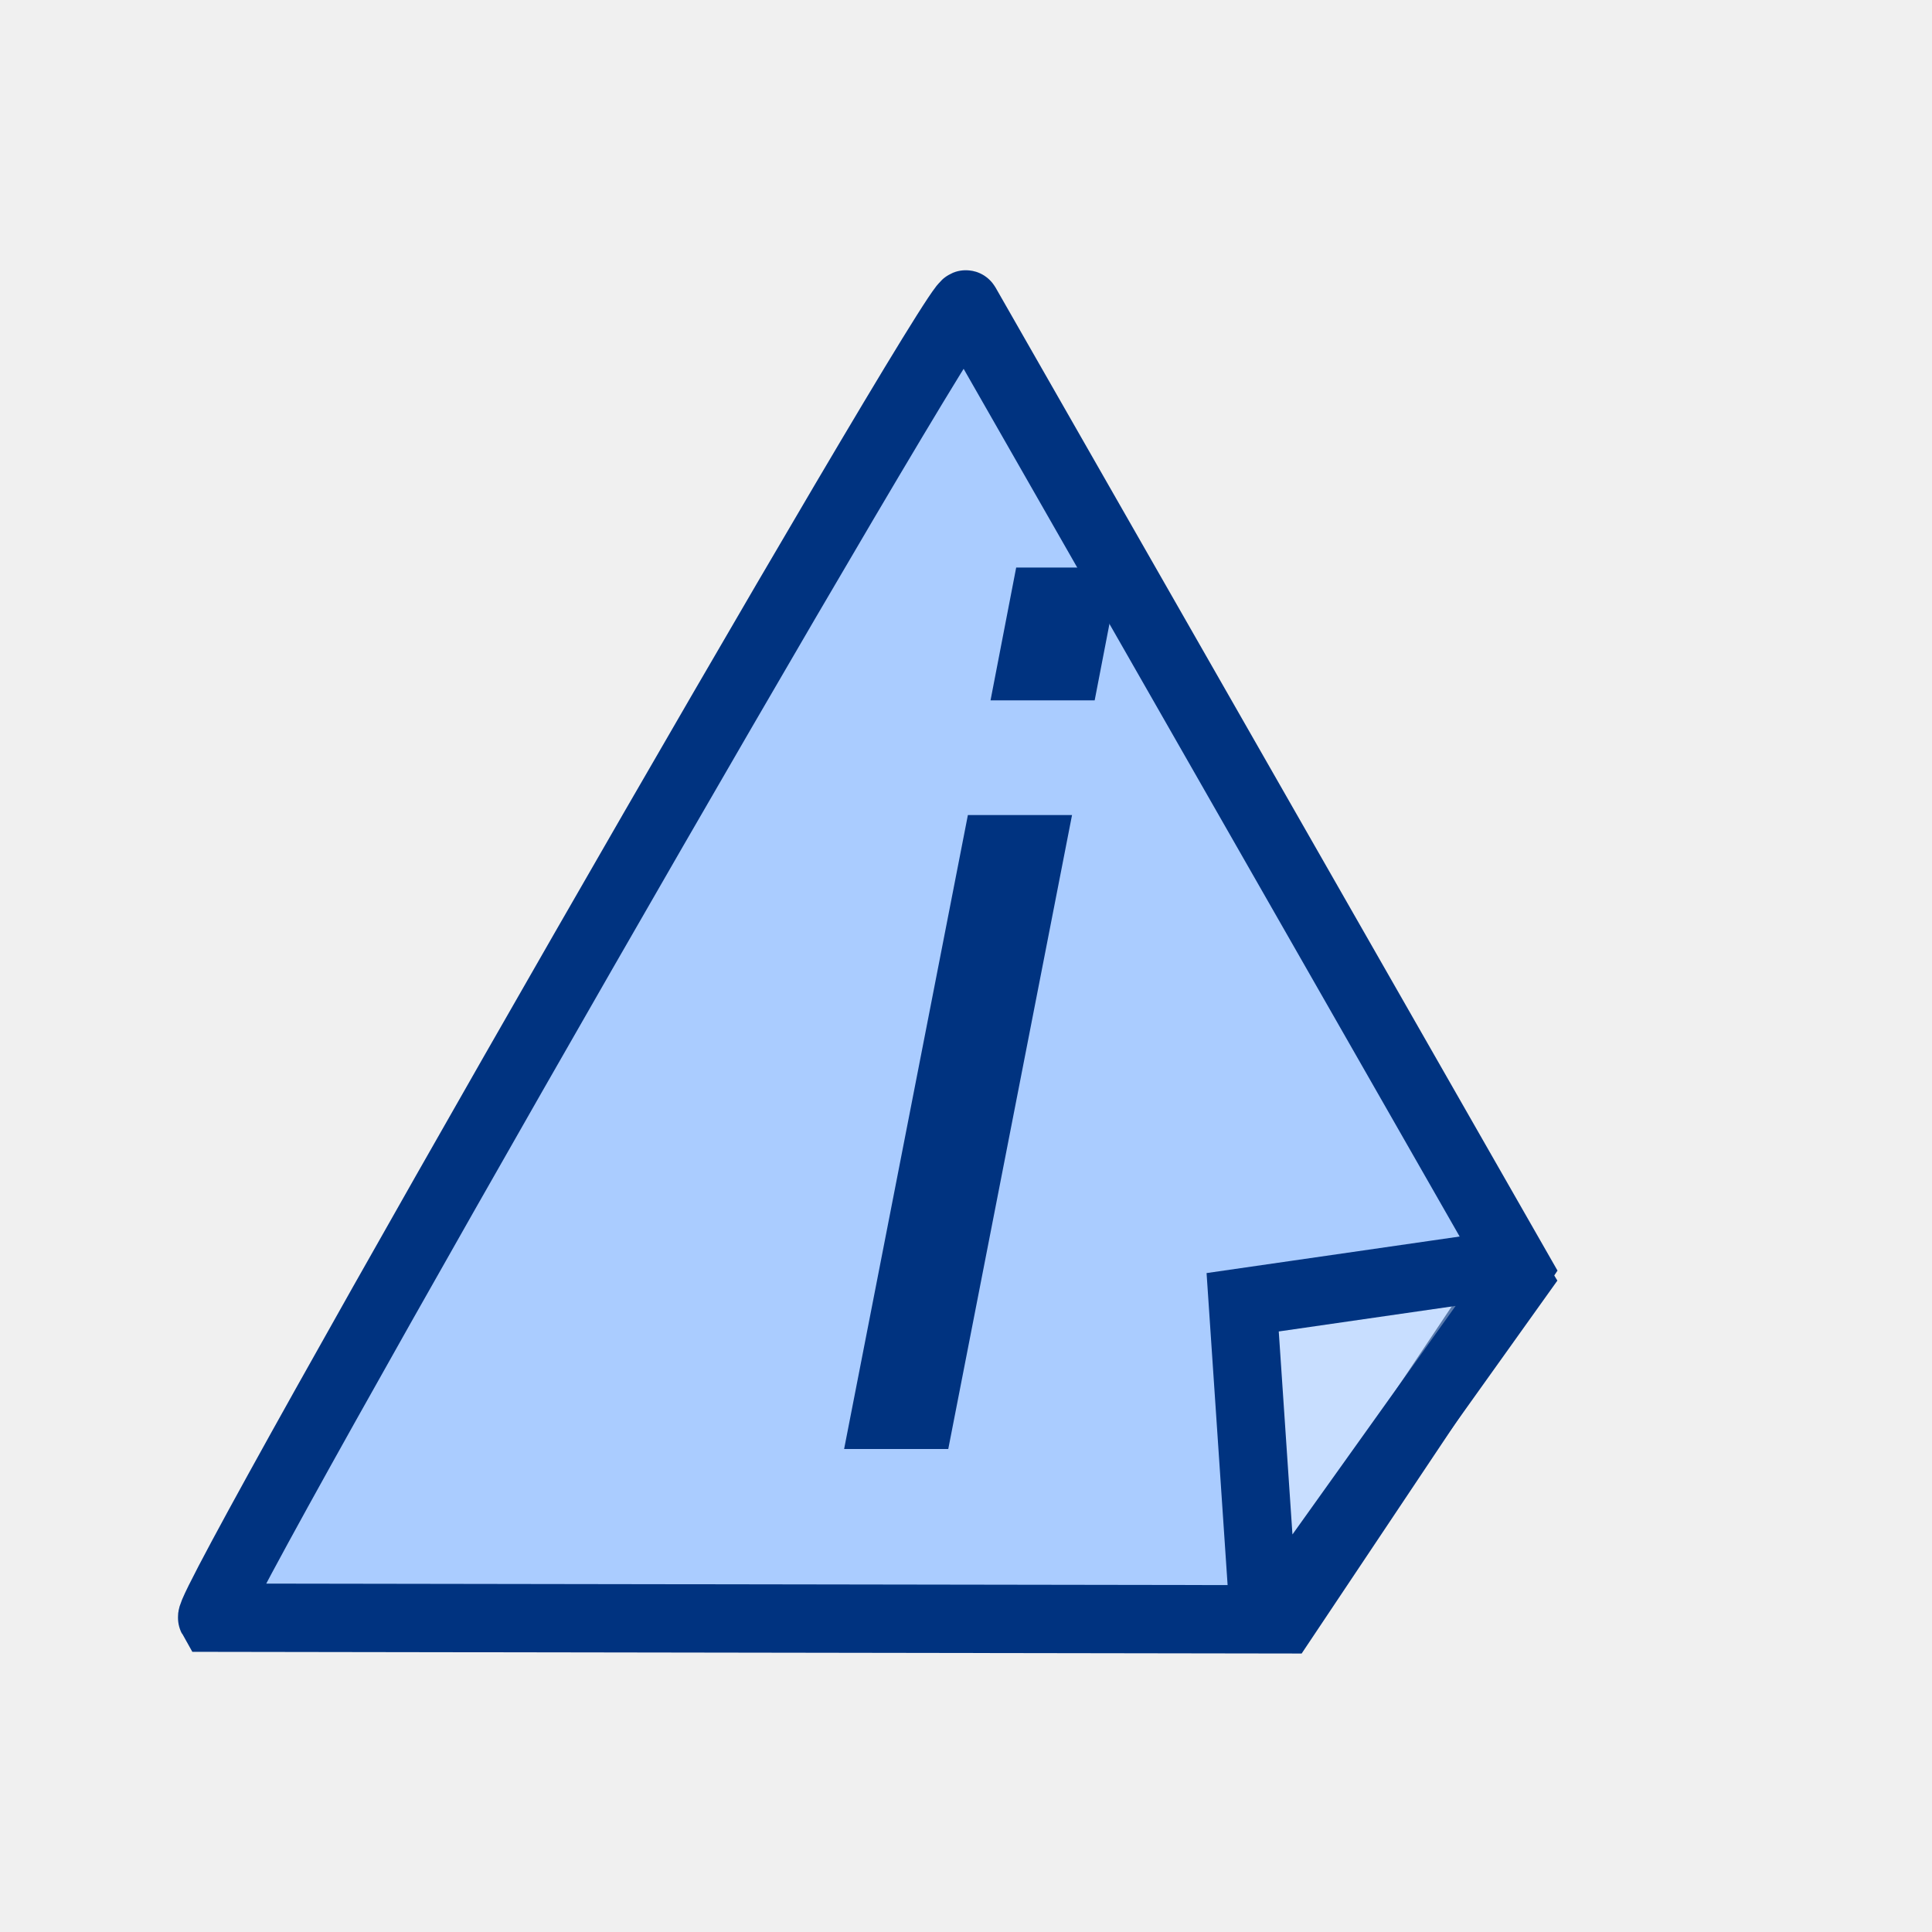
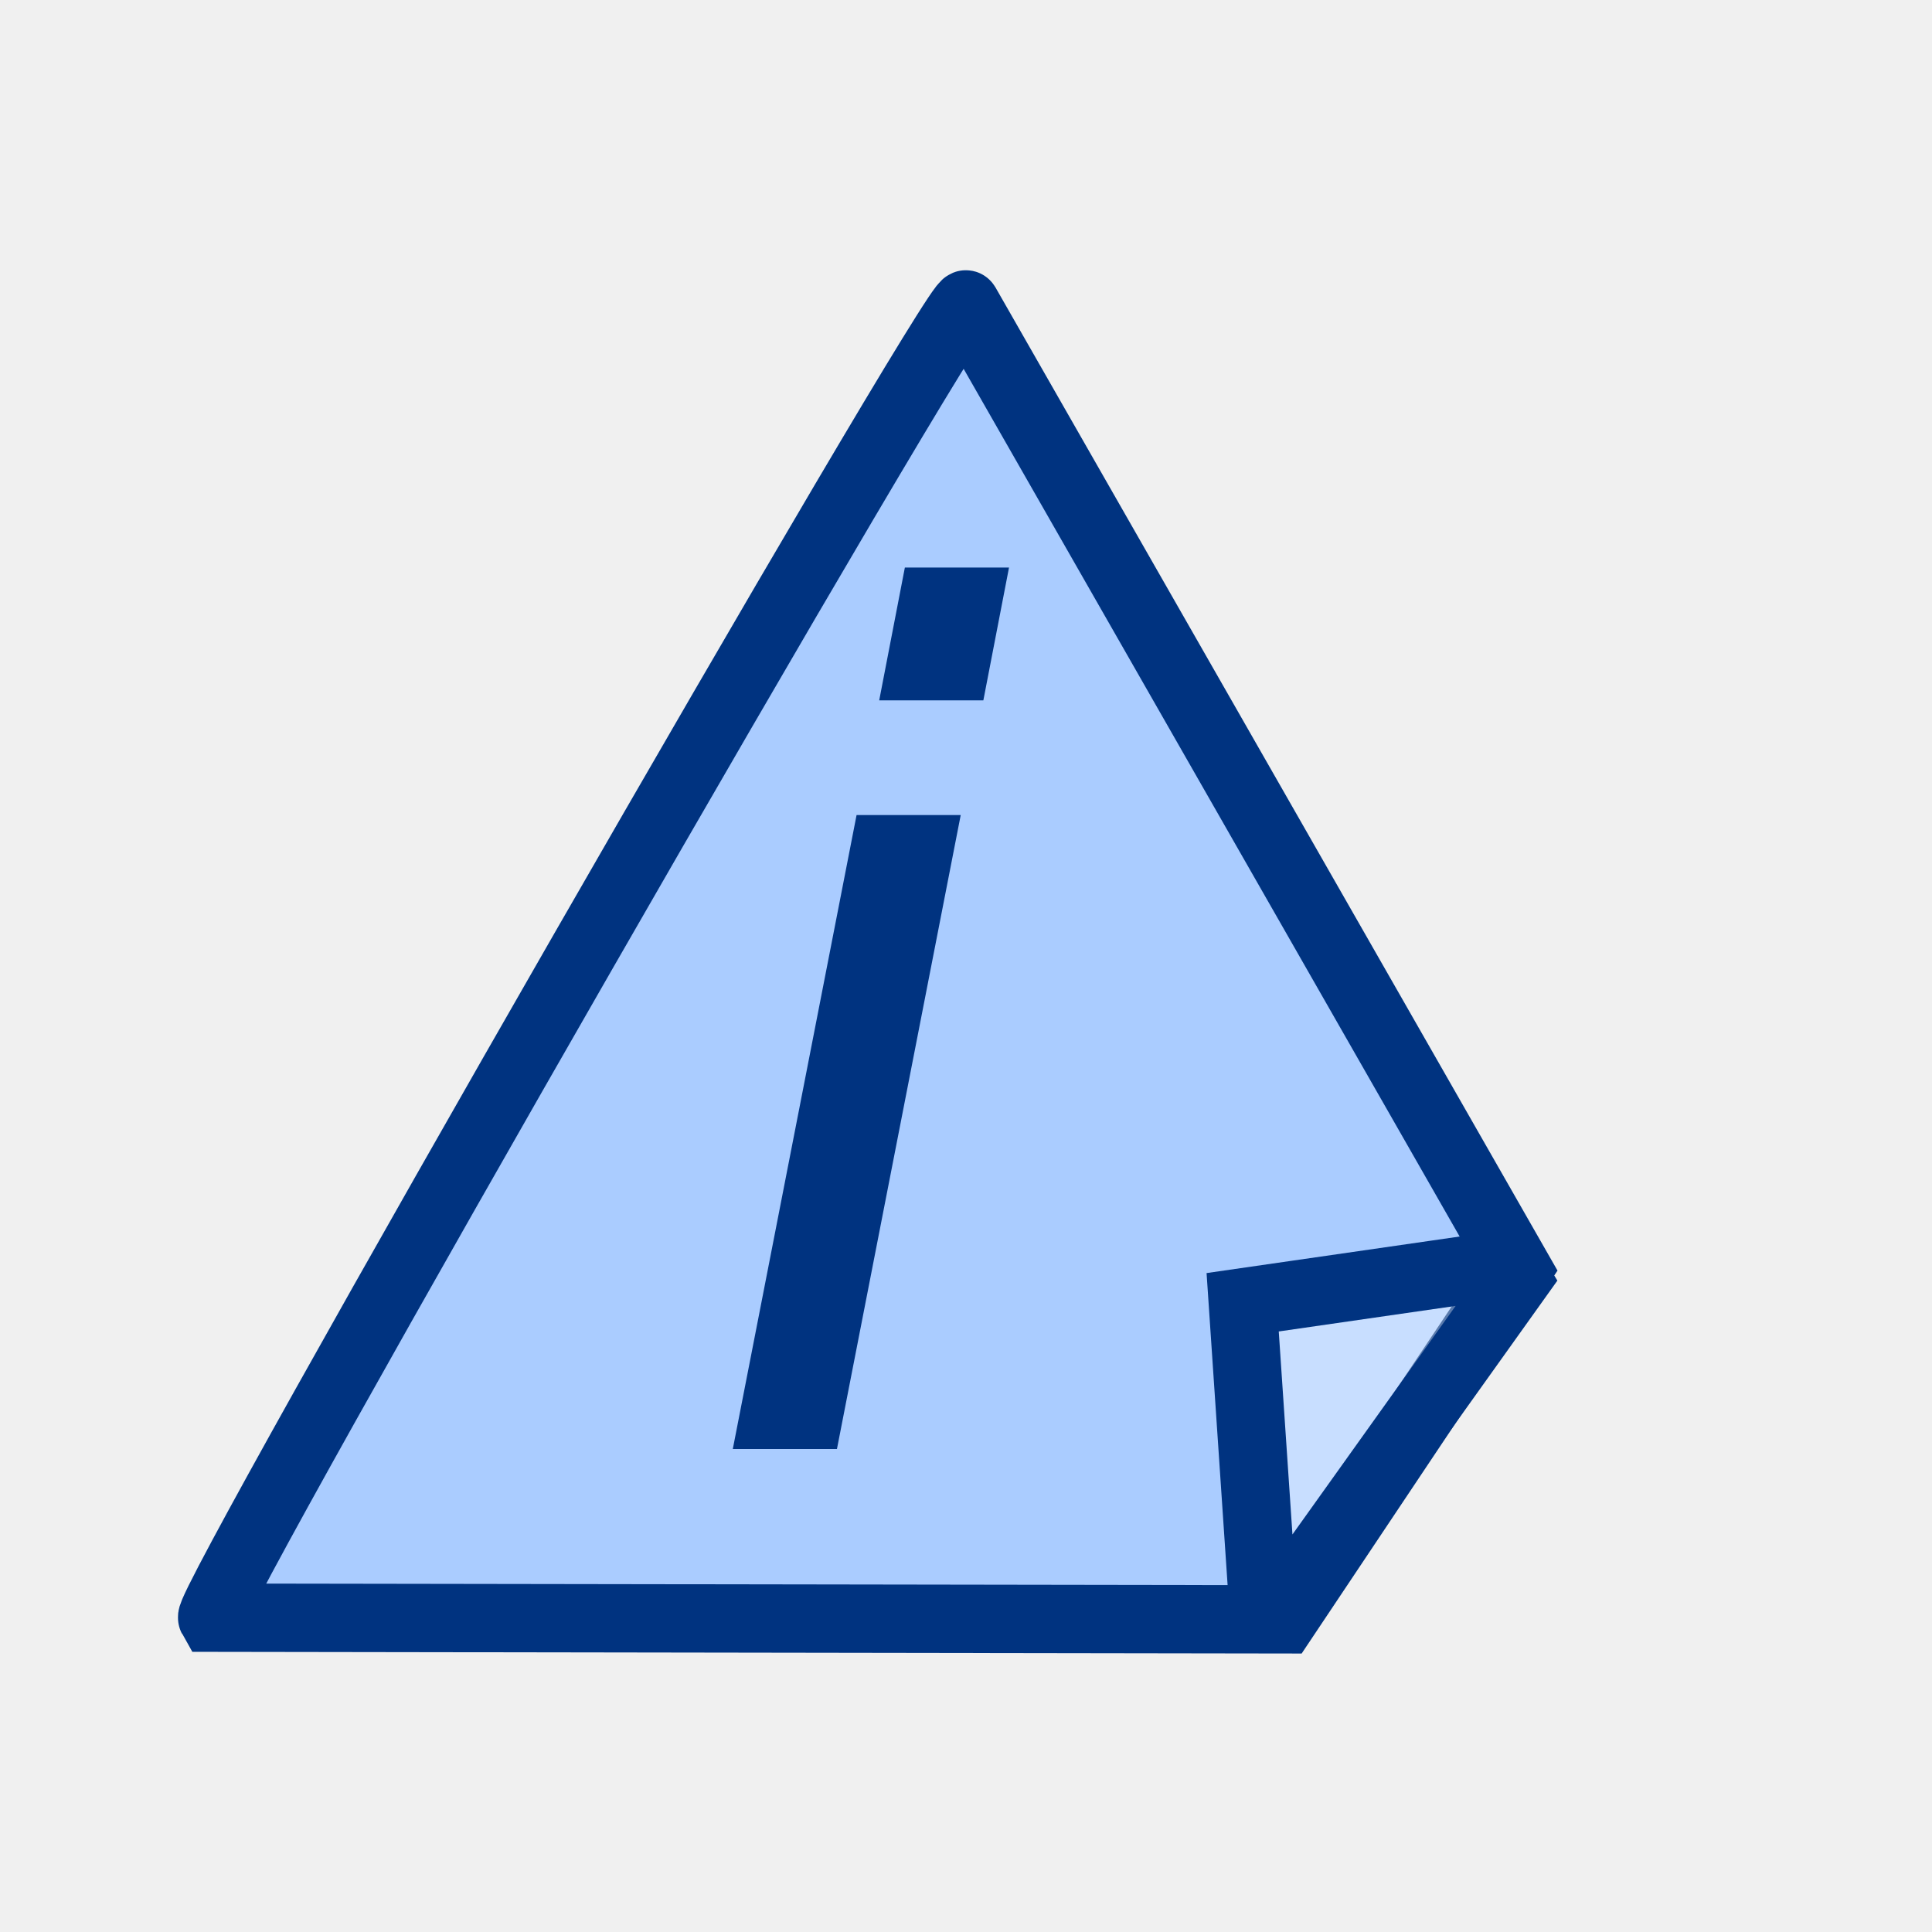
<svg xmlns="http://www.w3.org/2000/svg" width="20" height="20" id="svg2" version="1.0">
  <defs id="defs4">
    </defs>
  <g id="layer1">
    <path transform="matrix(1.30277,0,0,1.309905,-2.929489,-1.427417)" style="fill:#aaccff;fill-opacity:1;fill-rule:evenodd;stroke:#003380;stroke-width:0.54;stroke-linecap:butt;stroke-linejoin:miter;stroke-miterlimit:4;stroke-opacity:1" d="M 3.933,13.874 C 3.873,13.77 9.865,3.392 9.925,3.496 L 14.307,11.12 L 12.448,13.887 L 3.933,13.874 z" id="path2385" />
    <path style="fill:#ffffff;fill-opacity:0.353;fill-rule:evenodd;stroke:#003380;stroke-width:0.705;stroke-linecap:butt;stroke-linejoin:miter;stroke-miterlimit:2;stroke-dasharray:none;stroke-opacity:1" d="M 15.835,13.052 L 12.864,13.481 L 13.094,16.891 C 13.094,16.891 15.835,13.052 15.835,13.052 z" id="path3177" />
-     <text xml:space="preserve" style="font-size:40px;font-style:normal;font-weight:normal;fill:#003380;fill-opacity:1;stroke:none;stroke-width:1px;stroke-linecap:butt;stroke-linejoin:miter;stroke-opacity:1;font-family:Bitstream Vera Sans" x="8.315" y="15" id="text3156">
-       <tspan id="tspan3158" x="8.315" y="15" style="font-size:12px;font-style:italic;fill:#003380;fill-opacity:1">i</tspan>
+     <text xml:space="preserve" style="font-size:40px;font-style:normal;font-weight:normal;fill:#003380;fill-opacity:1;stroke:none;stroke-width:1px;stroke-linecap:butt;stroke-linejoin:miter;stroke-opacity:1;font-family:Bitstream Vera Sans" x="7.166" y="15" id="text3156">
+       <tspan id="tspan3158" x="7.166" y="15" style="font-size:12px;font-style:italic;fill:#003380;fill-opacity:1">i</tspan>
    </text>
  </g>
</svg>
